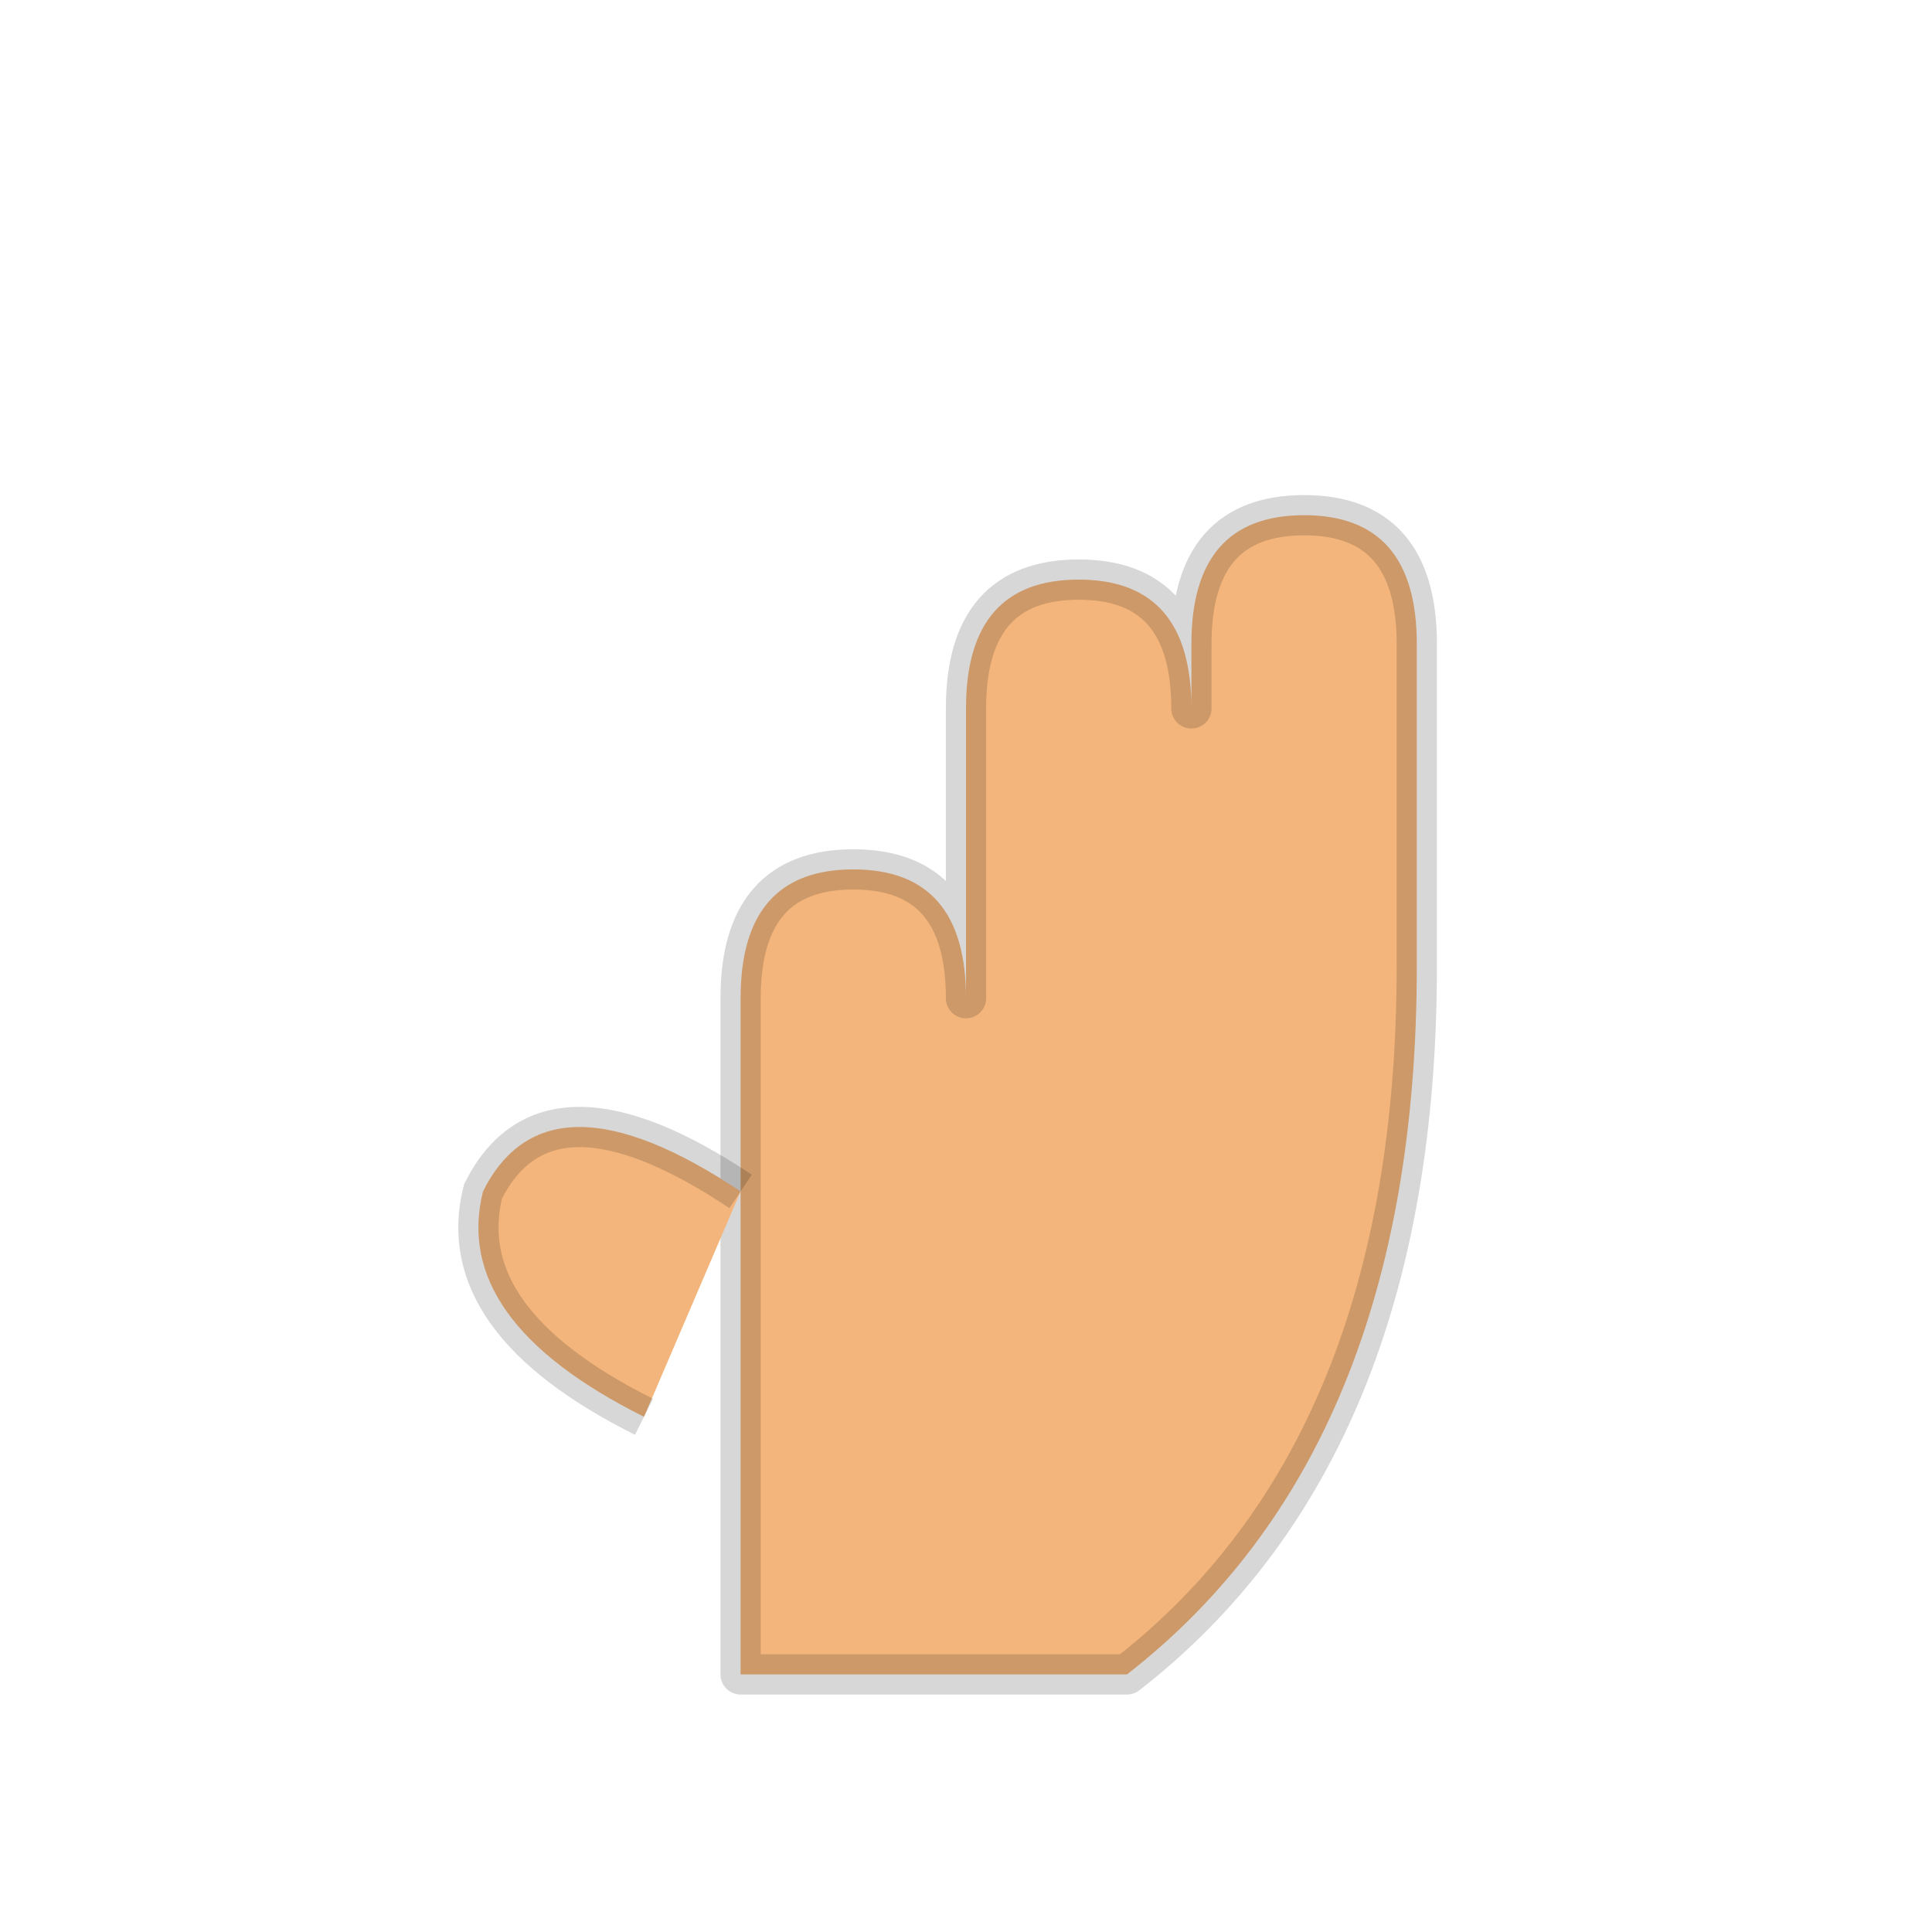
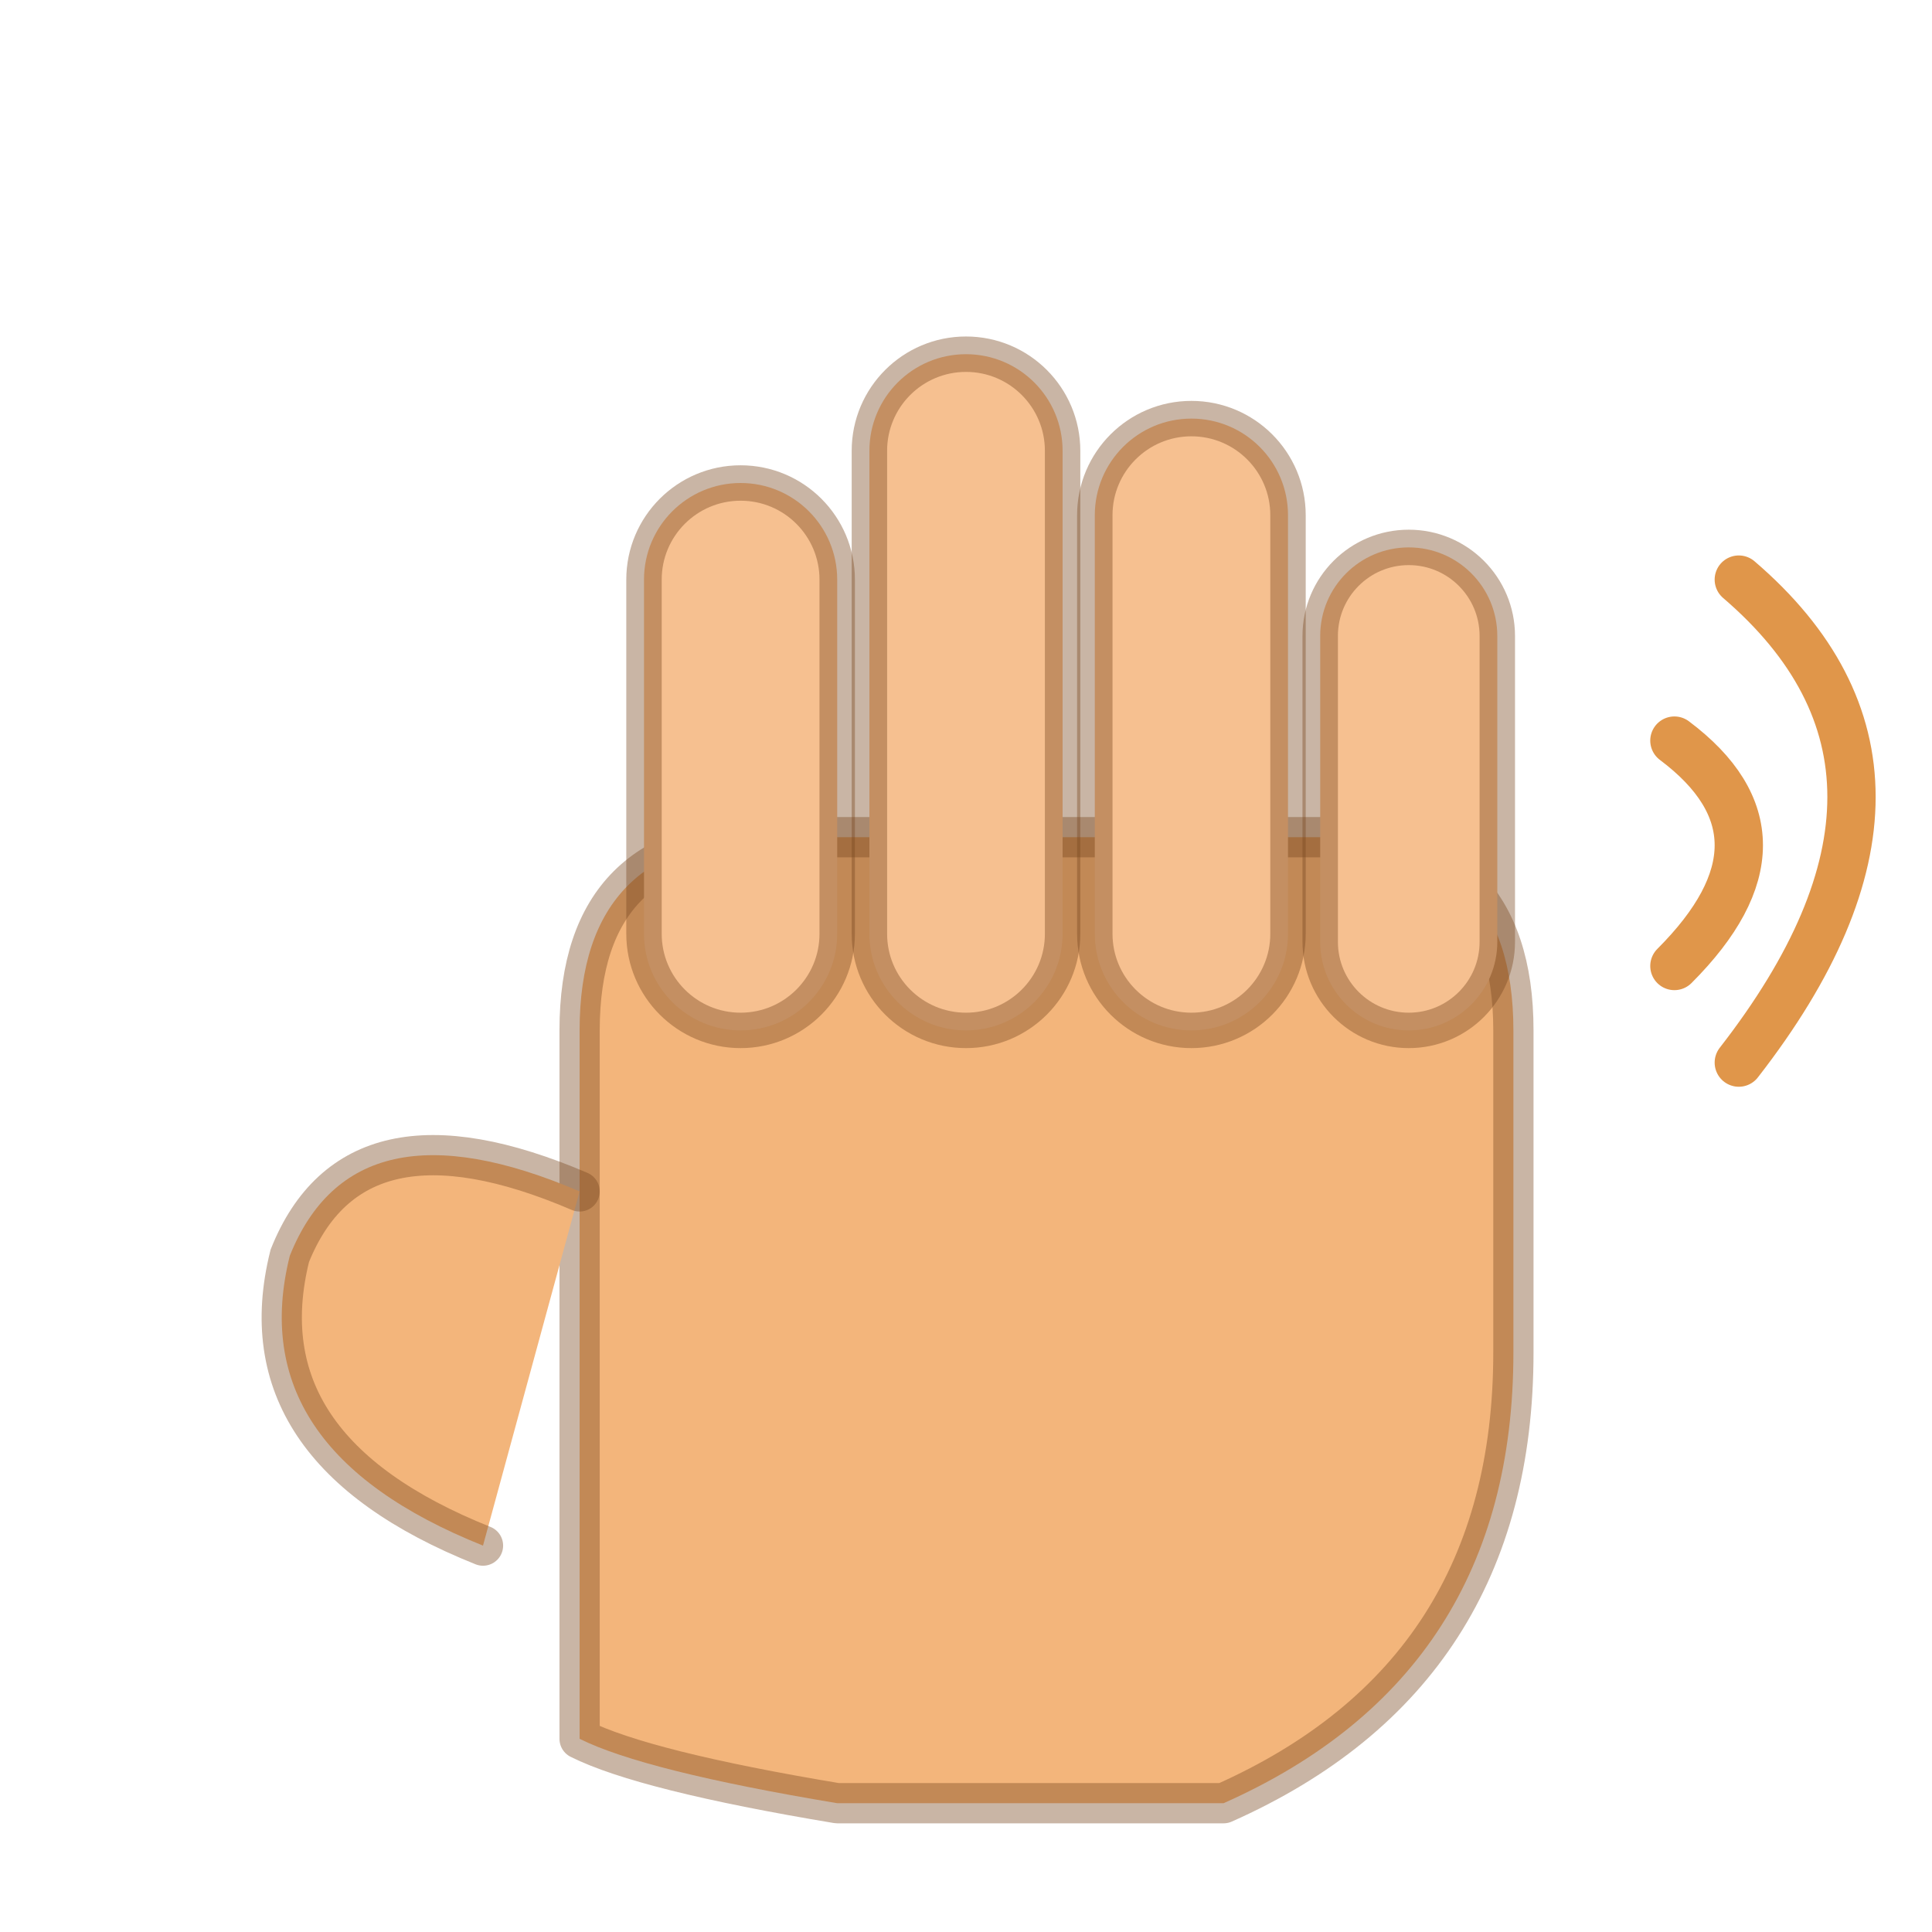
<svg xmlns="http://www.w3.org/2000/svg" viewBox="0 0 120 120" width="120" height="120">
  <style>
  * { transform-box: fill-box; transform-origin: 50% 50%; }
  @media (prefers-reduced-motion: reduce) {
    * { animation: none !important; }
  }
-   .hand { animation: winken 0.9s ease-in-out infinite; transform-origin: 50% 90%; }
-   @keyframes winken { 0%,100%{transform:rotate(-16deg)} 50%{transform:rotate(16deg)} }
+   .hand { animation: winken 0.8s ease-in-out infinite; transform-origin: 50% 92%; }
+   .str { animation: strich 0.8s ease-in-out infinite; }
+   @keyframes winken { 0%,100%{transform:rotate(-18deg)} 50%{transform:rotate(18deg)} }
+   @keyframes strich { 0%,100%{opacity:.15;transform:translateX(-4px)} 50%{opacity:.9;transform:translateX(3px)} }
</style>
  <g class="hand">
-     <path d="M46 104 L46 62 Q46 54 53 54 Q60 54 60 62 L60 44 Q60 36 67 36 Q74 36 74 44 L74 40 Q74 32 81 32 Q88 32 88 40 L88 60 Q88 90 70 104 Z" fill="#f3b57b" stroke="rgba(0,0,0,.16)" stroke-width="2.5" stroke-linejoin="round" />
-     <path d="M46 74 Q34 66 30 74 Q28 82 40 88" fill="#f3b57b" stroke="rgba(0,0,0,.16)" stroke-width="2.5" />
+     <path d="M36 108 L36 64 Q36 52 48 52 L82 52 Q94 52 94 64 L94 84 Q94 104 76 112 L52 112 Q40 110 36 108 Z" fill="#f3b57b" stroke="rgba(120,70,30,.4)" stroke-width="2.5" stroke-linejoin="round" />
+     <rect x="40" y="30" width="12" height="34" rx="6" fill="#f6c090" stroke="rgba(120,70,30,.4)" stroke-width="2.2" />
+     <rect x="54" y="22" width="12" height="42" rx="6" fill="#f6c090" stroke="rgba(120,70,30,.4)" stroke-width="2.2" />
+     <rect x="68" y="26" width="12" height="38" rx="6" fill="#f6c090" stroke="rgba(120,70,30,.4)" stroke-width="2.2" />
+     <rect x="82" y="34" width="11" height="30" rx="5.5" fill="#f6c090" stroke="rgba(120,70,30,.4)" stroke-width="2.2" />
+     <path d="M36 74 Q22 68 18 78 Q15 90 30 96" fill="#f3b57b" stroke="rgba(120,70,30,.4)" stroke-width="2.5" stroke-linecap="round" />
+   </g>
+   <g class="str">
+     <path d="M104 46 q8 6 0 14 M108 36 q14 12 0 30" stroke="#e0964a" stroke-width="3" fill="none" stroke-linecap="round" />
  </g>
</svg>
